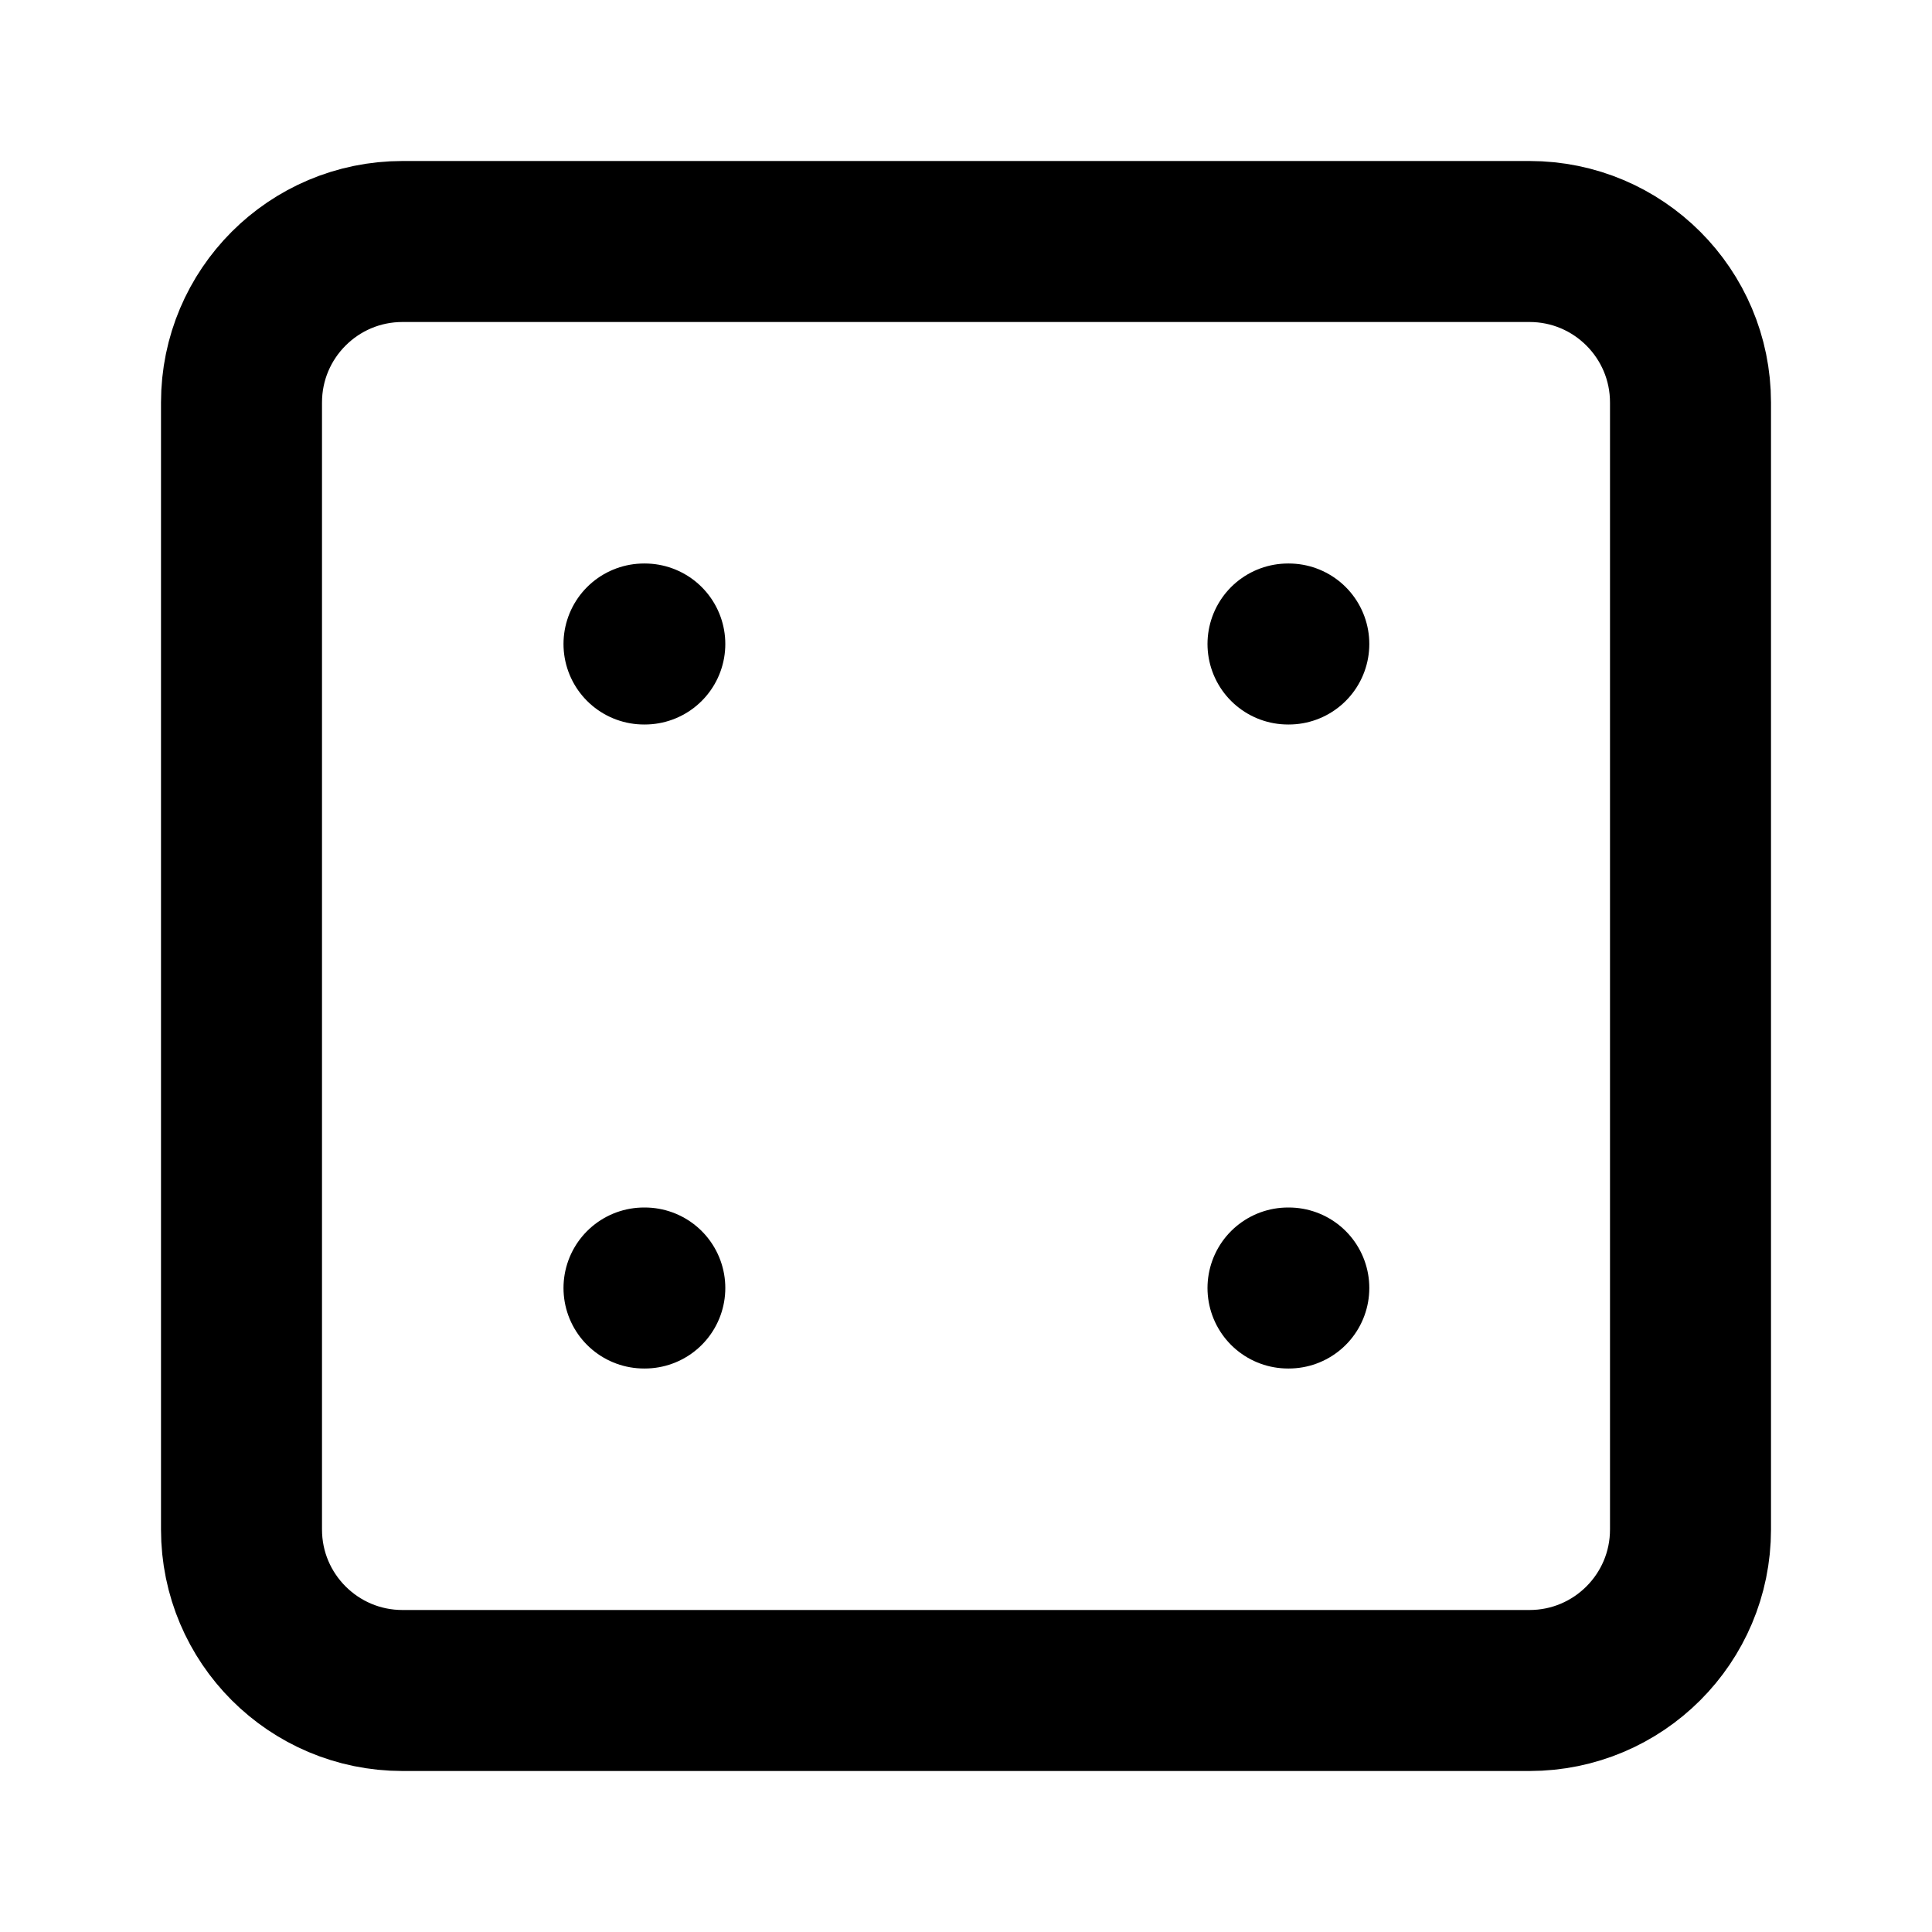
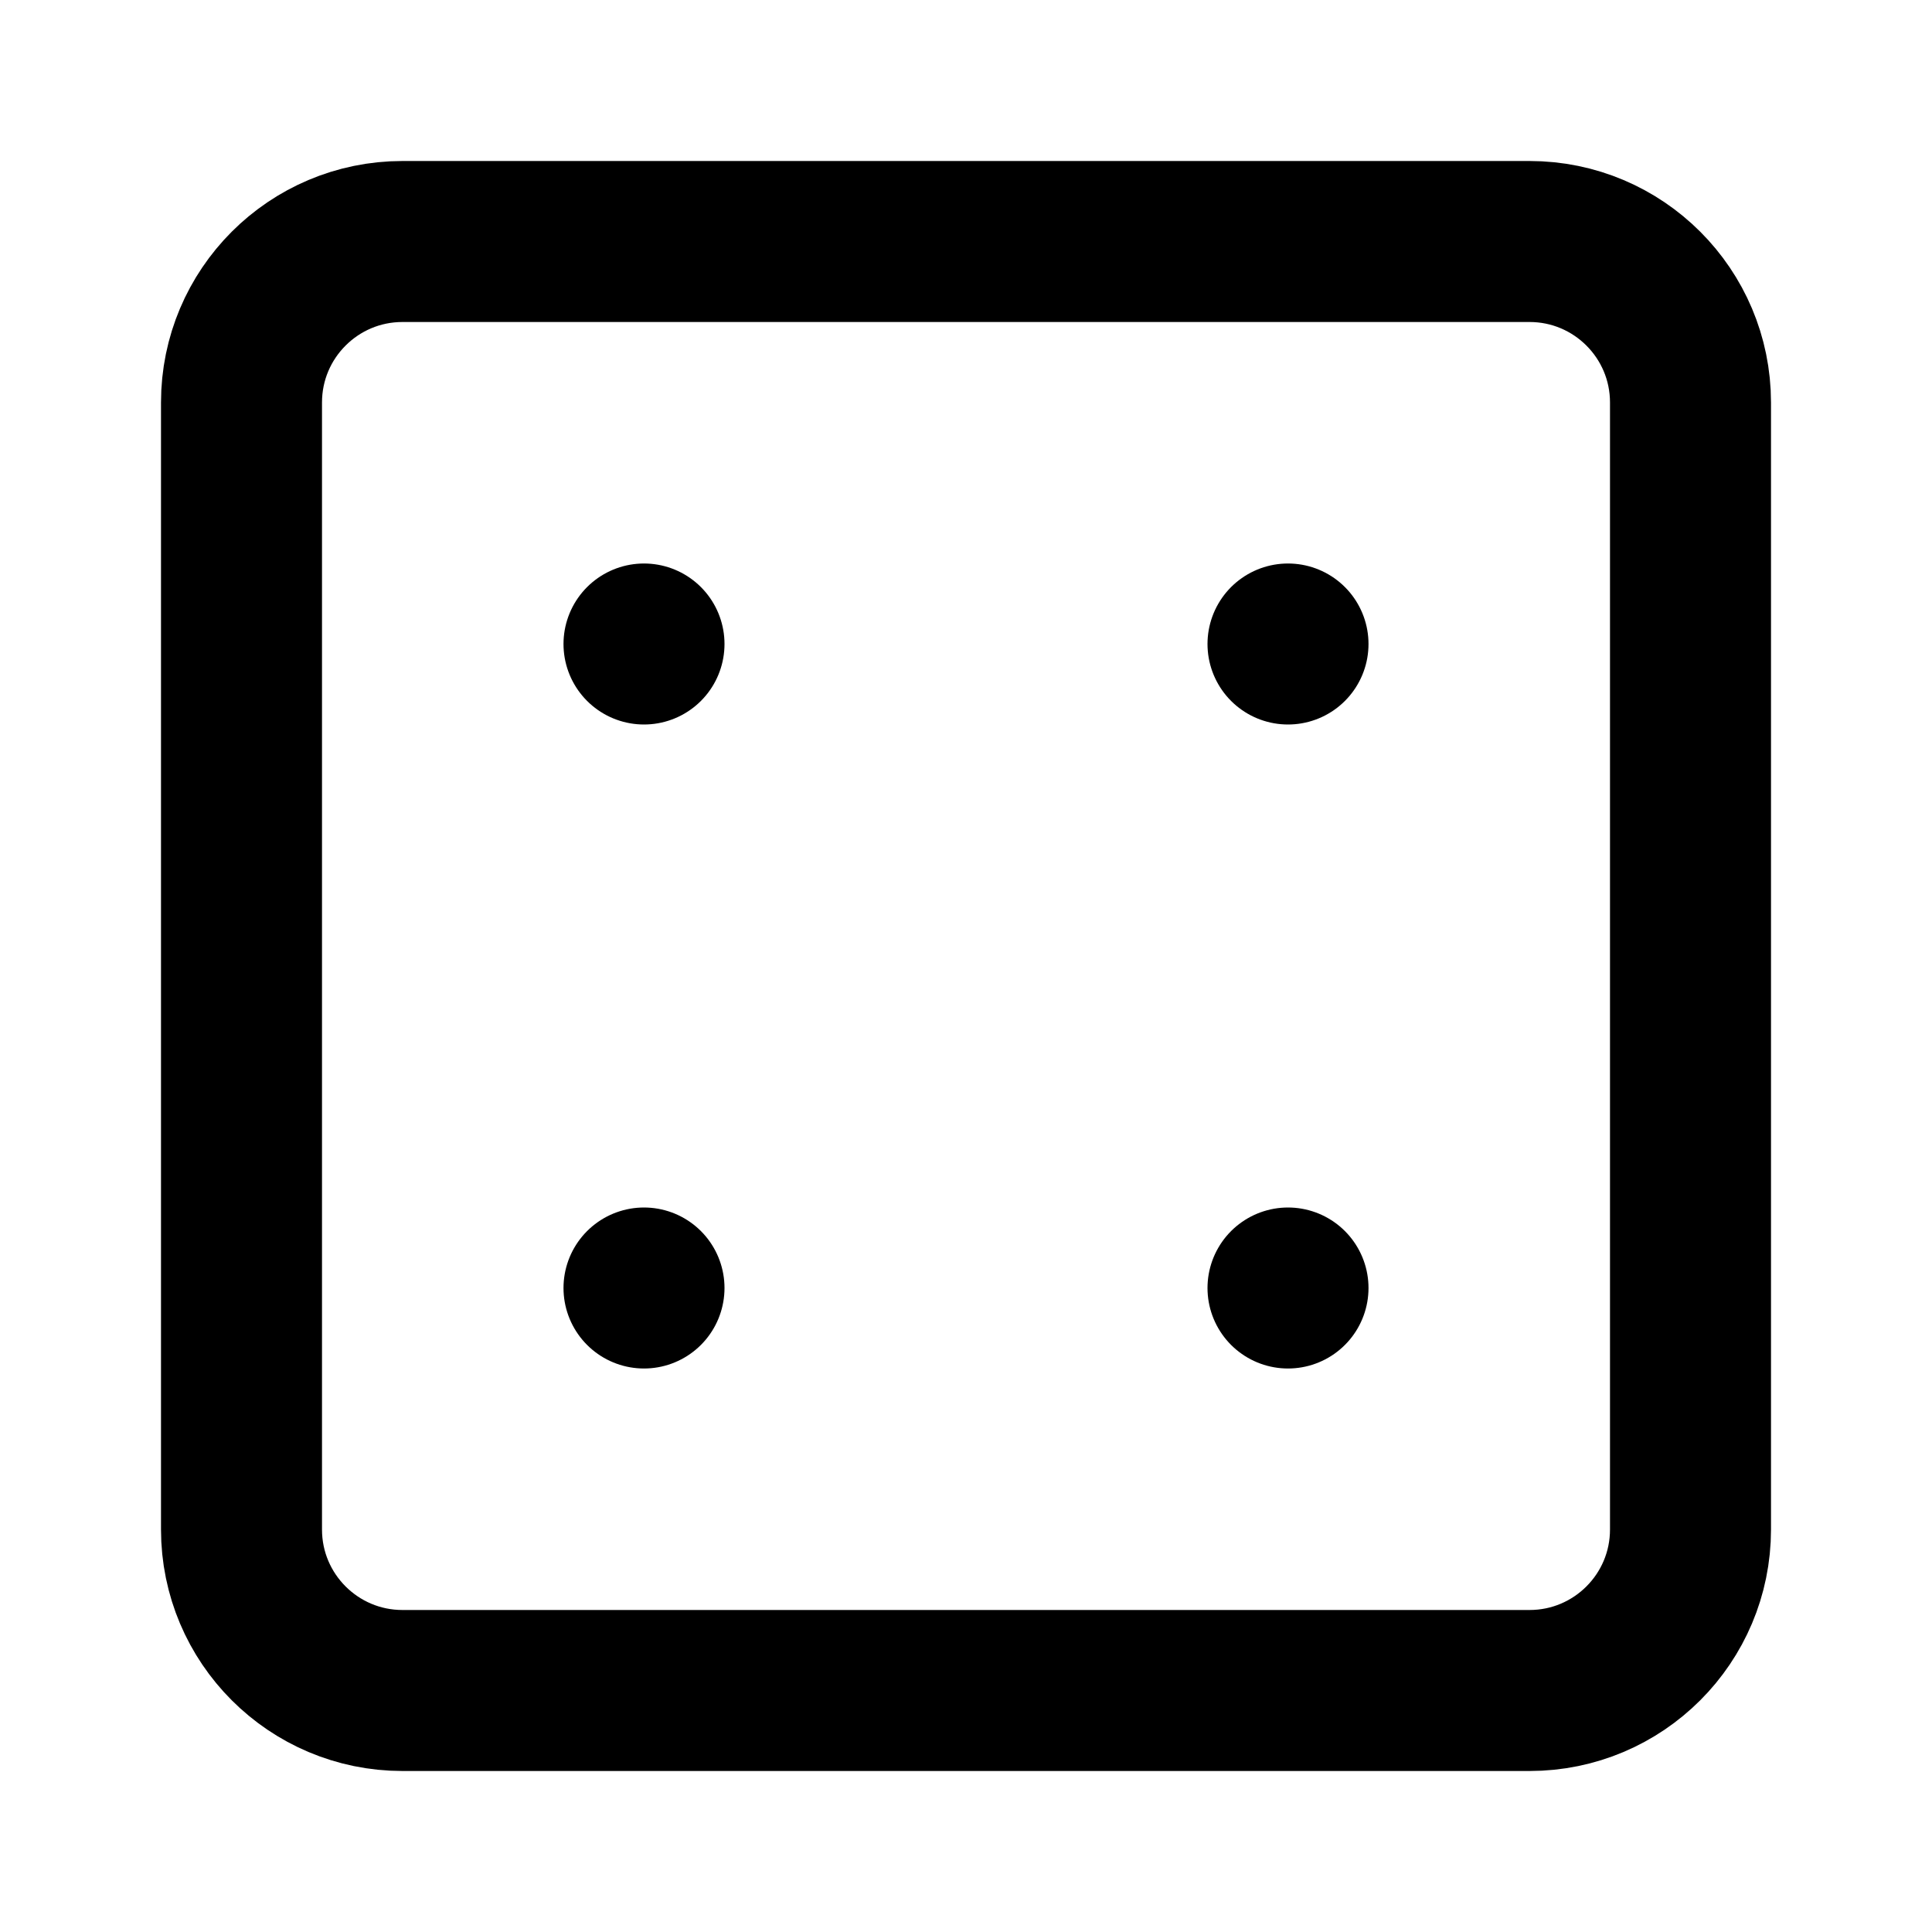
<svg xmlns="http://www.w3.org/2000/svg" width="24" height="24" viewBox="0 0 24 24" fill="none" stroke="currentColor" stroke-width="2" stroke-linecap="round" stroke-linejoin="round">
-   <rect x="3" y="3" width="18" height="18" rx="2" ry="2" />
-   <path d="M16 8h.01" />
-   <path d="M8 8h.01" />
-   <path d="M8 16h.01" />
-   <path d="M16 16h.01" />
+   <rect x="3" y="3" width="18" height="18" rx="2" />
+   <path d="M8 8h0m0 8h0m8-8h0m0 8h0" />
</svg>
